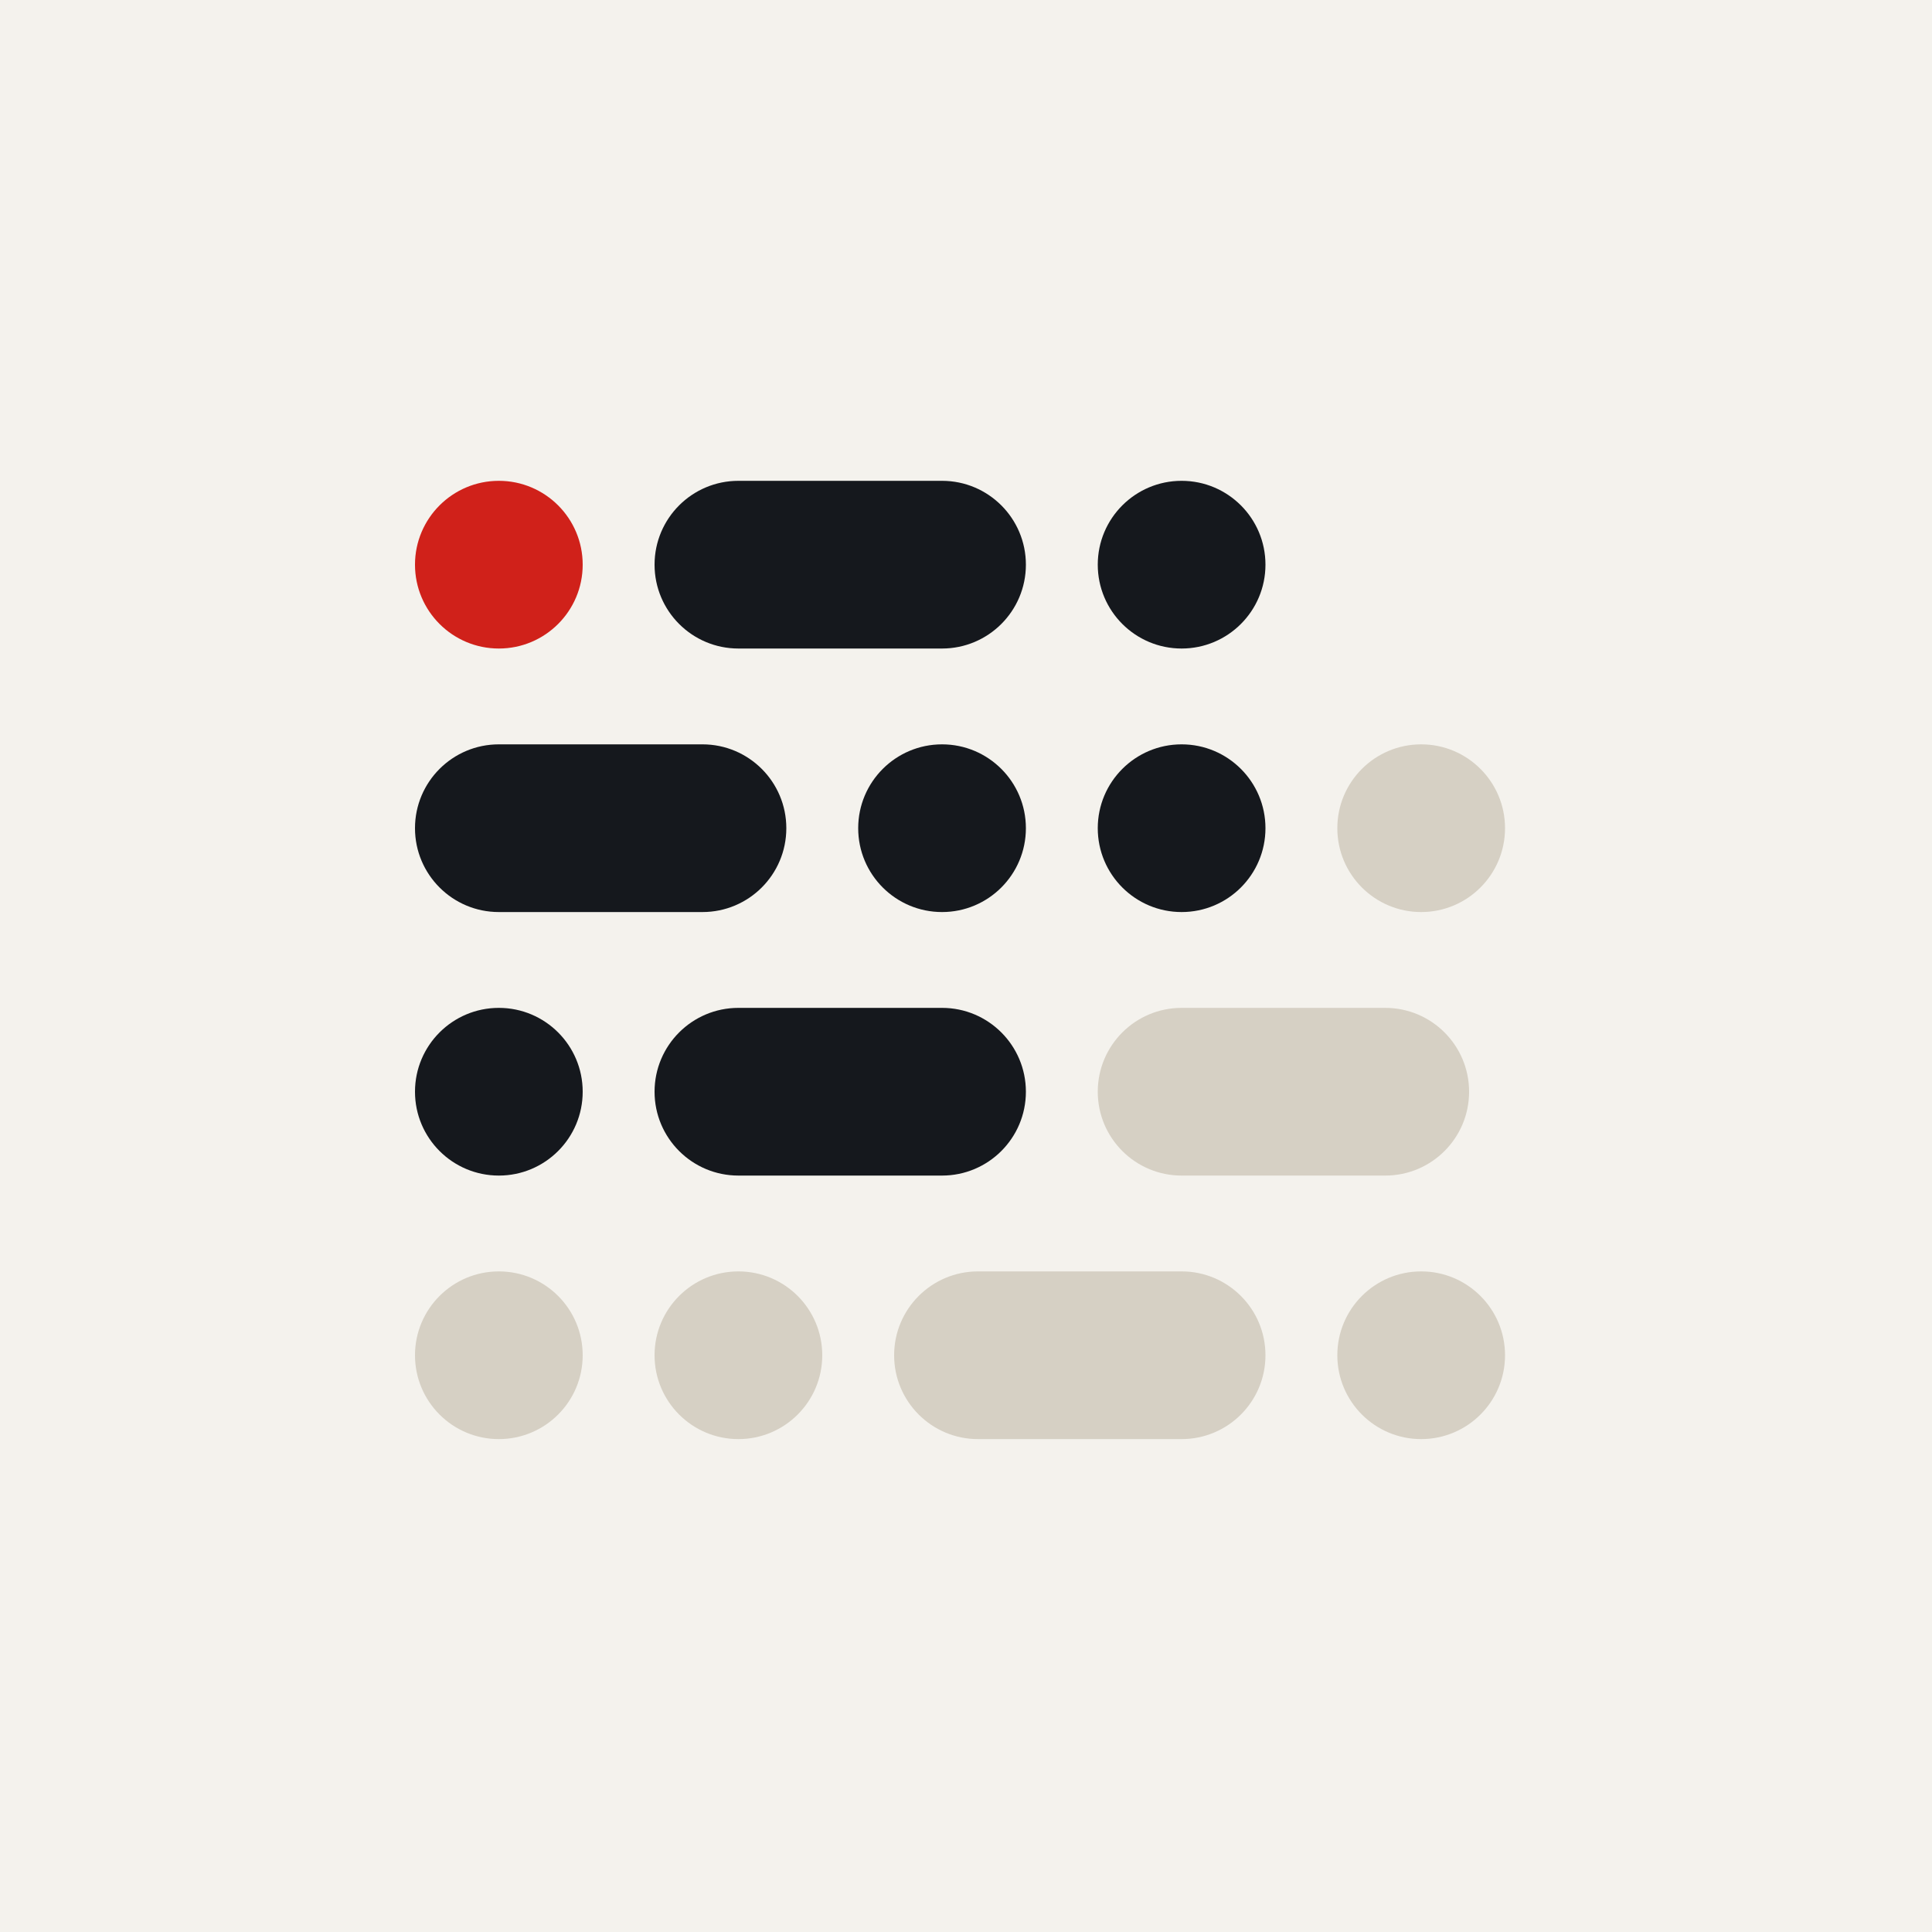
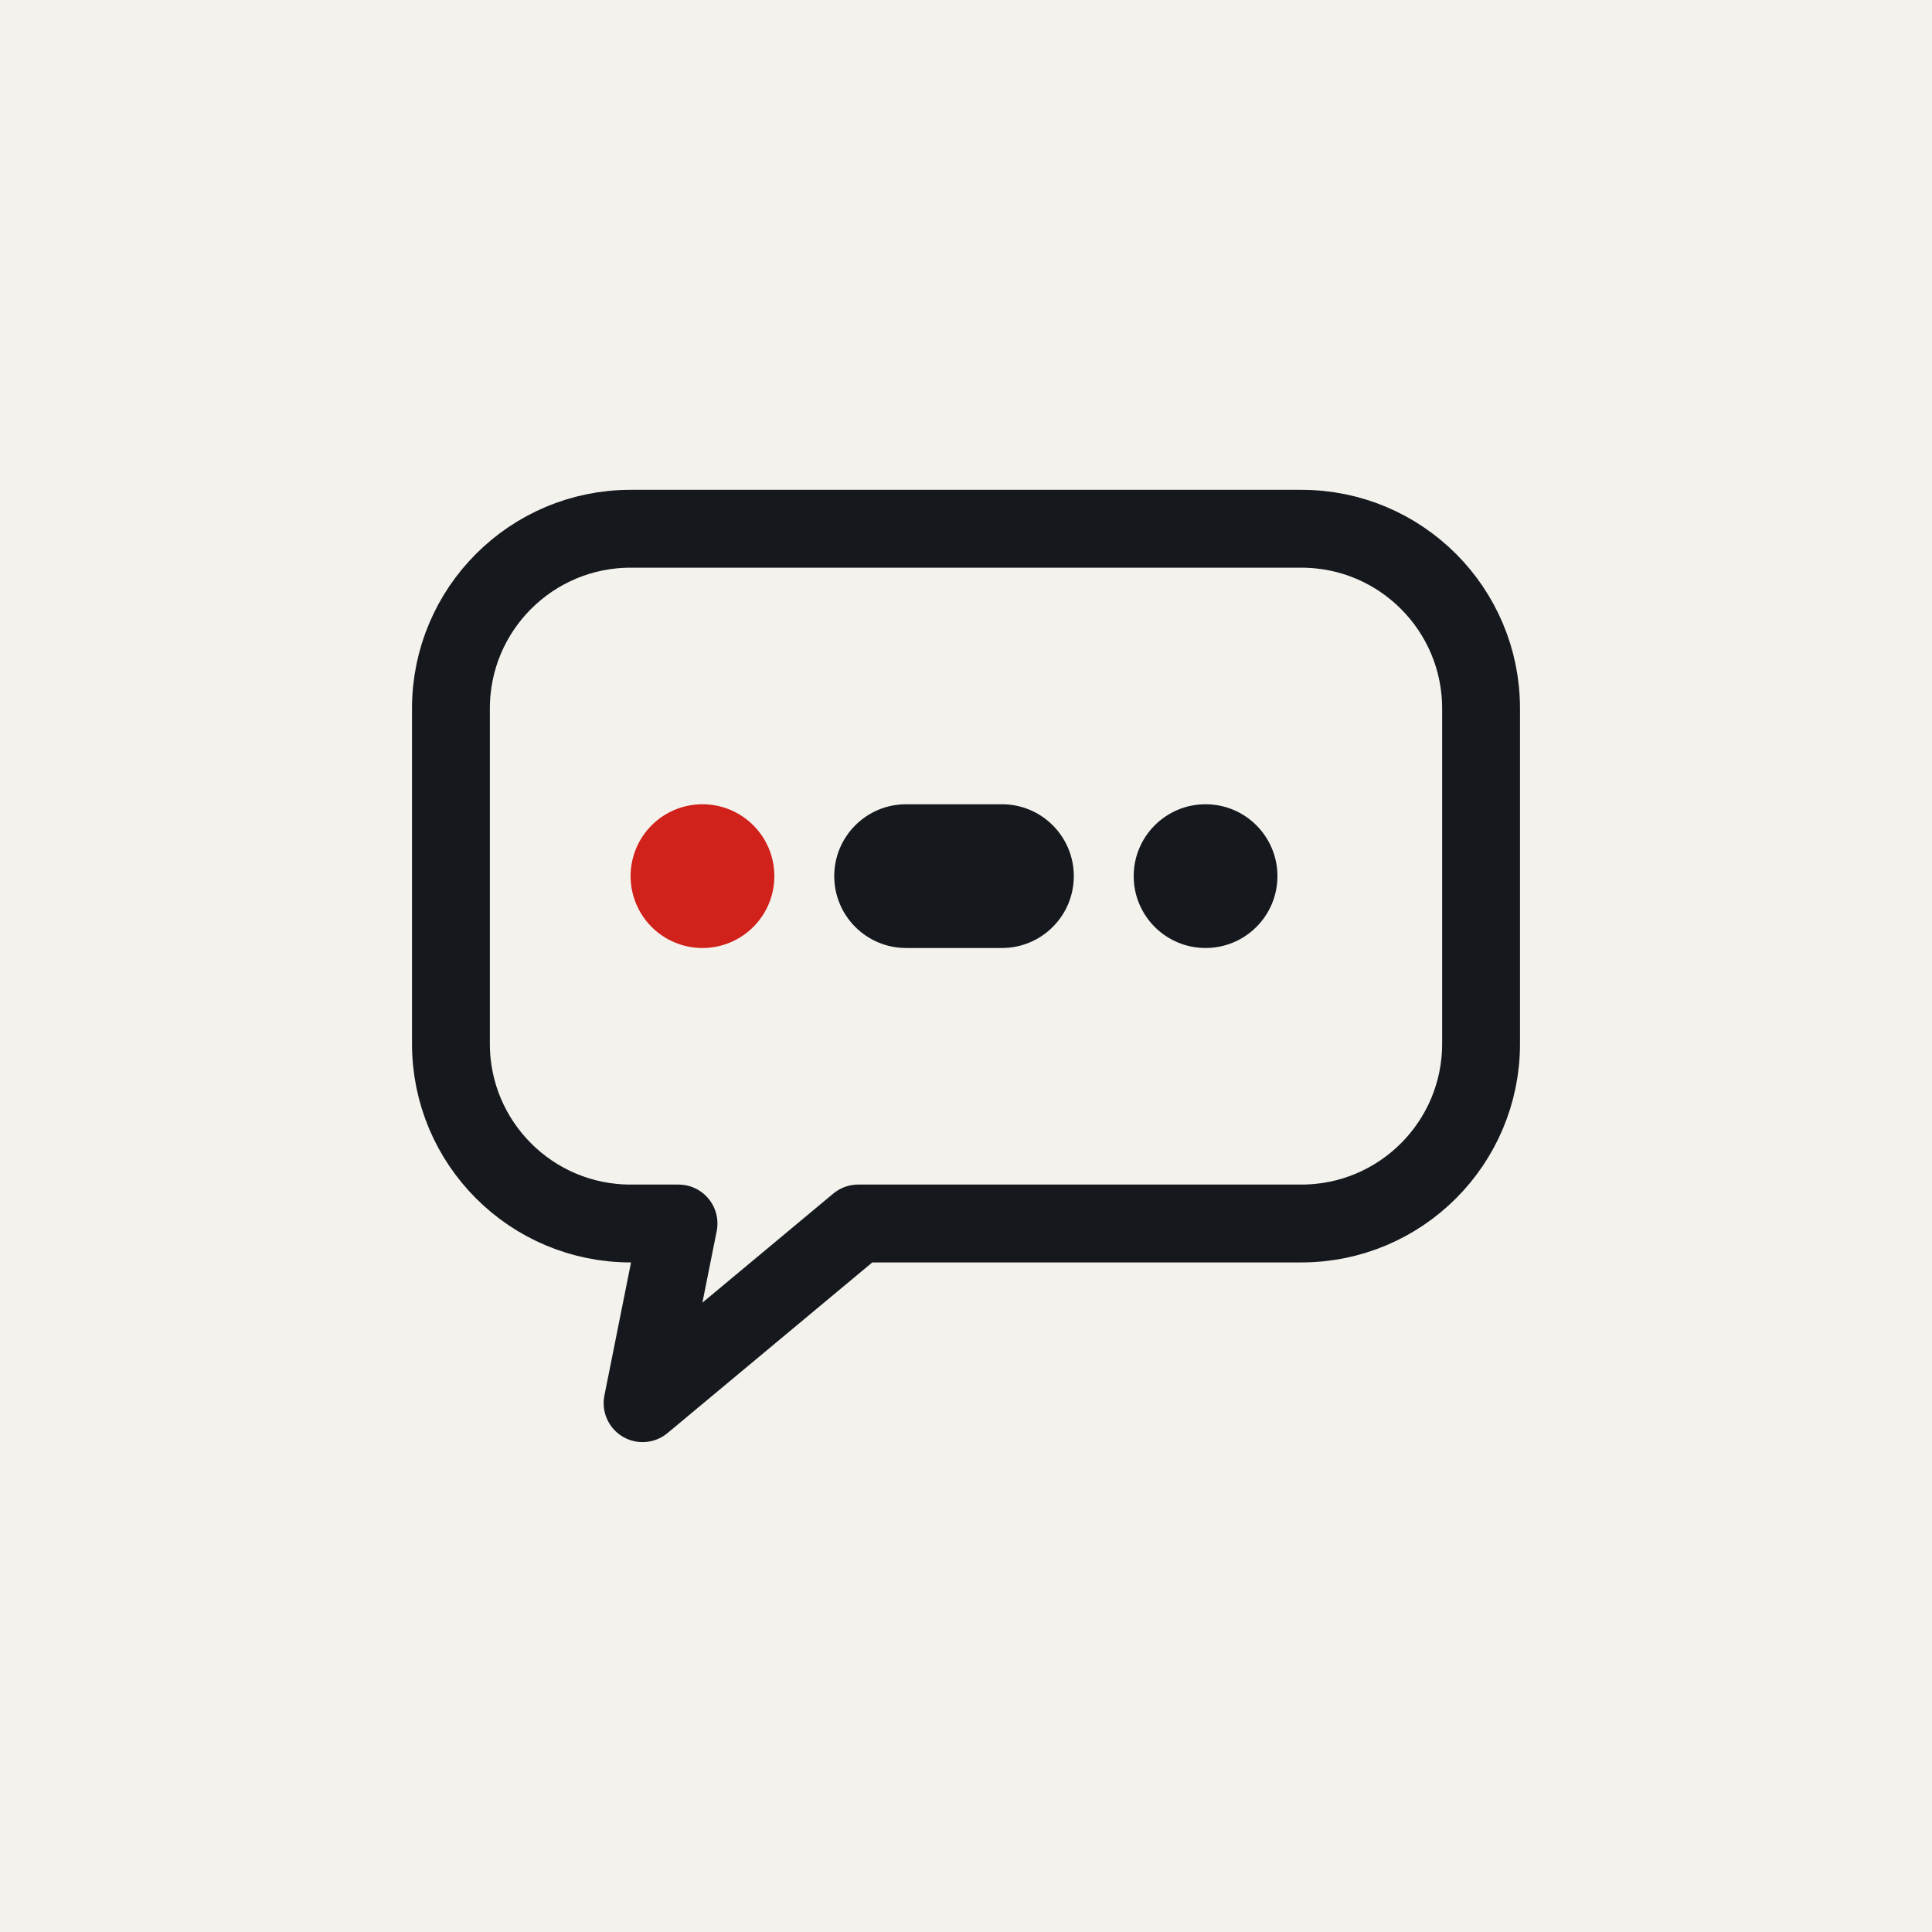
<svg xmlns="http://www.w3.org/2000/svg" width="640" height="640" viewBox="0 0 640.0 640.0">
  <rect width="100%" height="100%" fill="#f4f2ed" />
-   <g transform="translate(121.6,119.6) scale(1.984)">
-     <circle cx="22" cy="34" r="14" fill="#d0211a" />
-     <rect x="48" y="20" width="62" height="28" rx="14" fill="#15181d" />
-     <circle cx="136" cy="34" r="14" fill="#15181d" />
-     <rect x="8" y="64" width="62" height="28" rx="14" fill="#15181d" />
-     <circle cx="96" cy="78" r="14" fill="#15181d" />
-     <circle cx="136" cy="78" r="14" fill="#15181d" />
-     <circle cx="176" cy="78" r="14" fill="#d6d0c4" />
-     <circle cx="22" cy="122" r="14" fill="#15181d" />
-     <rect x="48" y="108" width="62" height="28" rx="14" fill="#15181d" />
-     <rect x="122" y="108" width="62" height="28" rx="14" fill="#d6d0c4" />
-     <circle cx="22" cy="166" r="14" fill="#d6d0c4" />
-     <circle cx="62" cy="166" r="14" fill="#d6d0c4" />
-     <rect x="88" y="152" width="62" height="28" rx="14" fill="#d6d0c4" />
-     <circle cx="176" cy="166" r="14" fill="#d6d0c4" />
+   <g transform="translate(121.6,107.7) scale(1.984)">
+     <path d="M44 34 H156 A30 30 0 0 1 186 64 V120 A30 30 0 0 1 156 150 H82 L46 180 L52 150 H44 A30 30 0 0 1 14 120 V64 A30 30 0 0 1 44 34 Z" fill="none" stroke="#15181d" stroke-width="13" stroke-linejoin="round" />
+     <circle cx="56" cy="92" r="12" fill="#d0211a" />
+     <rect x="78" y="80" width="40" height="24" rx="12" fill="#15181d" />
+     <circle cx="140" cy="92" r="12" fill="#15181d" />
  </g>
</svg>
